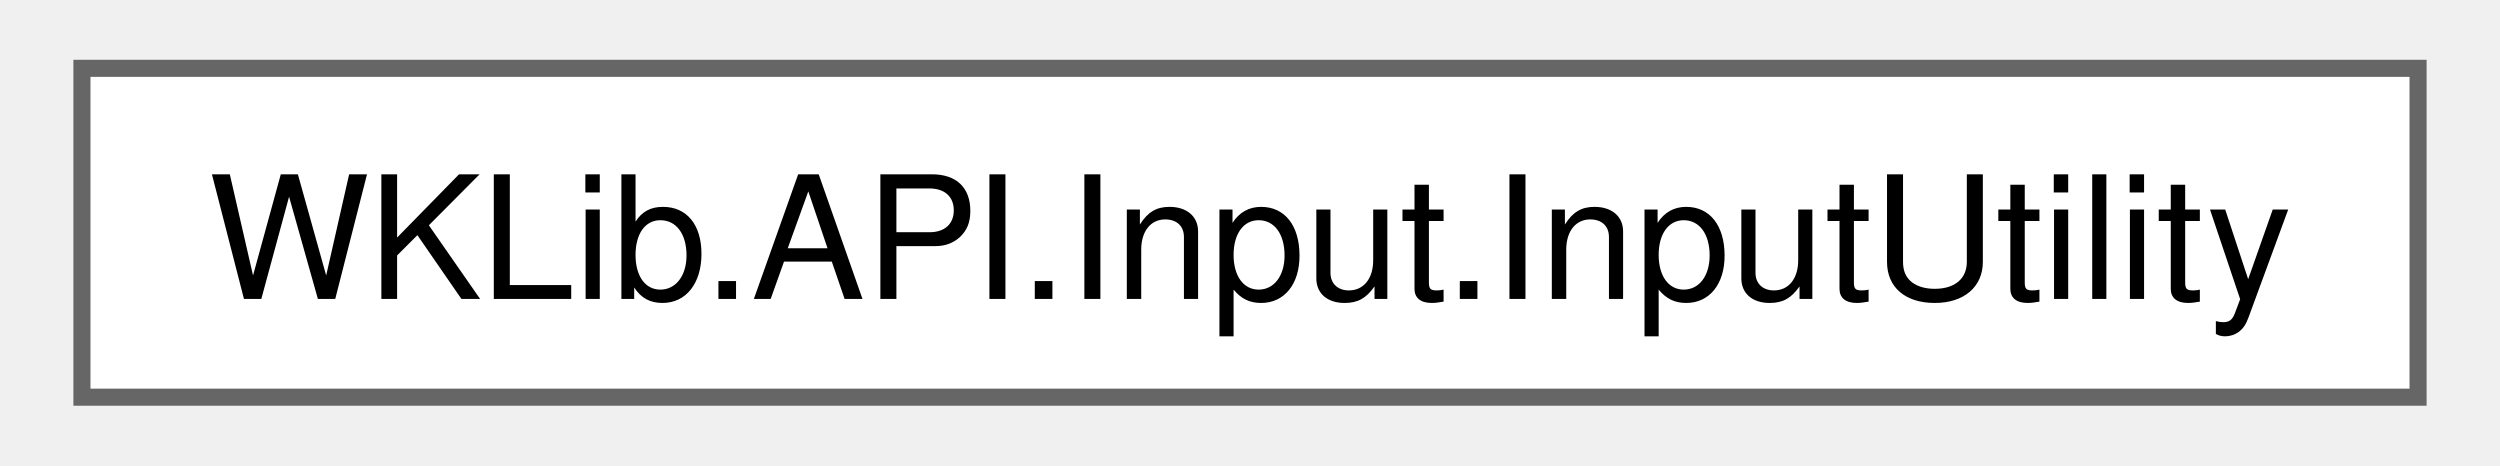
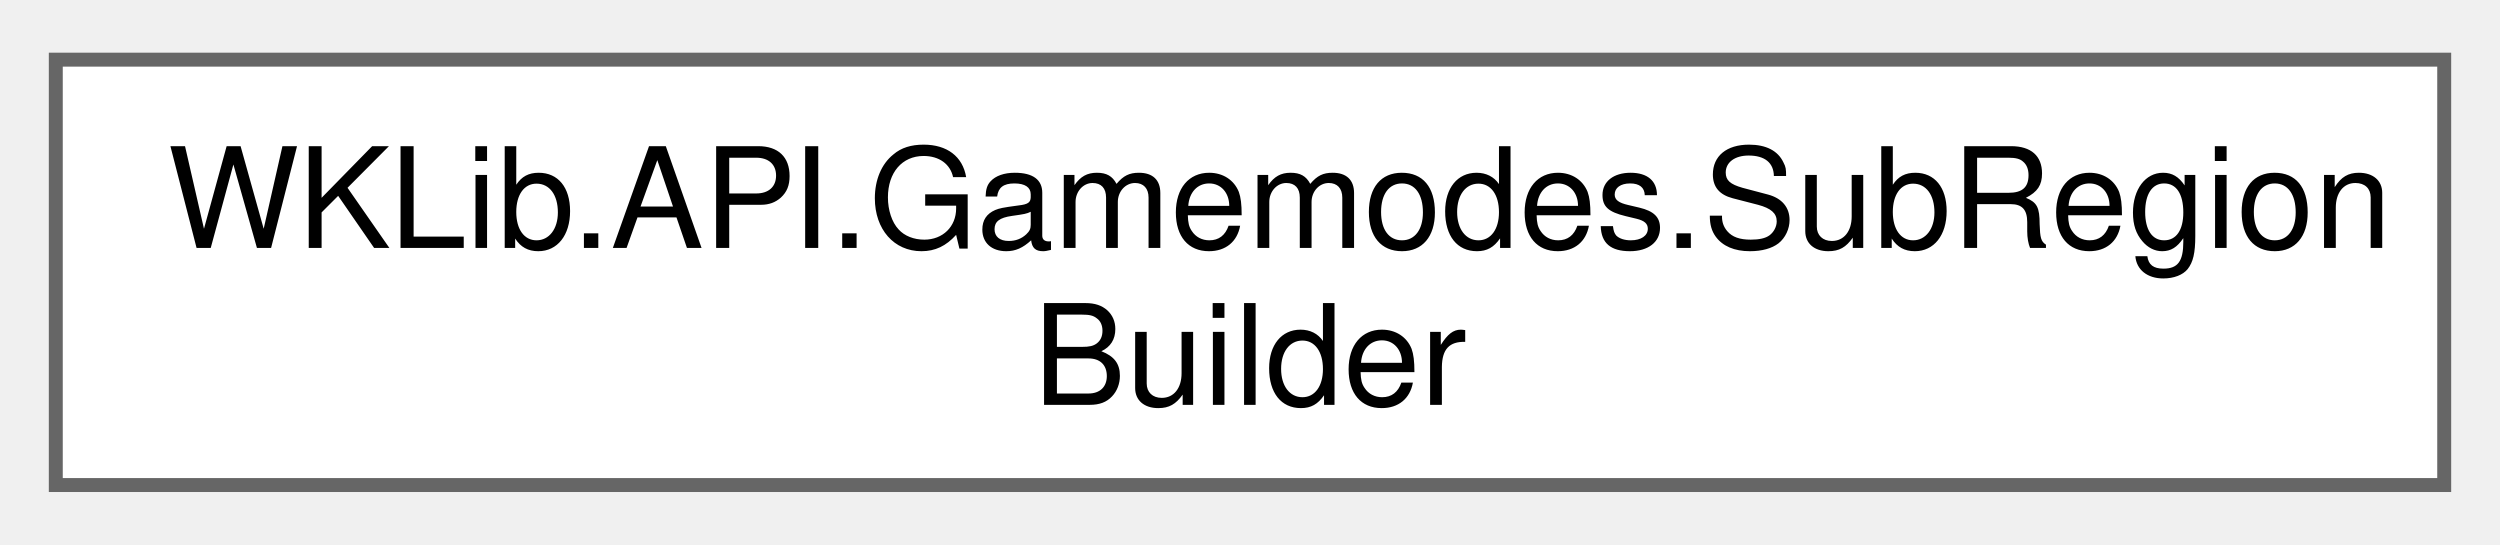
- <svg xmlns="http://www.w3.org/2000/svg" xmlns:xlink="http://www.w3.org/1999/xlink" width="145pt" height="27pt" viewBox="0.00 0.00 144.75 27.25">
-   <g id="graph0" class="graph" transform="scale(1 1) rotate(0) translate(4 23.25)">
+ <svg xmlns="http://www.w3.org/2000/svg" xmlns:xlink="http://www.w3.org/1999/xlink" width="179pt" height="39pt" viewBox="0.00 0.00 179.25 38.50">
+   <g id="graph0" class="graph" transform="scale(1 1) rotate(0) translate(4 34.5)">
    <g id="Node000000" class="node">
      <g id="a_Node000000">
-         <a xlink:href="classWKLib_1_1API_1_1Input_1_1InputUtility.html" target="_top" xlink:title=" ">
-           <polygon fill="white" stroke="#666666" points="136.75,-19.25 0,-19.25 0,0 136.75,0 136.75,-19.25" />
-           <text text-anchor="middle" x="68.38" y="-5.75" font-family="Helvetica,sans-Serif" font-size="10.00">WKLib.API.Input.InputUtility</text>
+         <a xlink:href="classWKLib_1_1API_1_1Gamemodes_1_1SubRegionBuilder.html" target="_top" xlink:title="Builds an M_Subregion from a name plus a list of M_Level instances  This builder simplifies the creat...">
+           <polygon fill="white" stroke="#666666" points="171.25,-30.5 0,-30.5 0,0 171.25,0 171.25,-30.5" />
+           <text text-anchor="start" x="8" y="-17" font-family="Helvetica,sans-Serif" font-size="10.00">WKLib.API.Gamemodes.SubRegion</text>
+           <text text-anchor="middle" x="85.62" y="-5.75" font-family="Helvetica,sans-Serif" font-size="10.00">Builder</text>
        </a>
      </g>
    </g>
  </g>
</svg>
